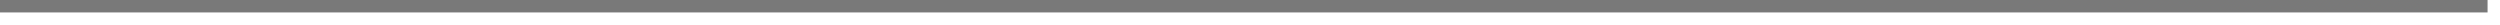
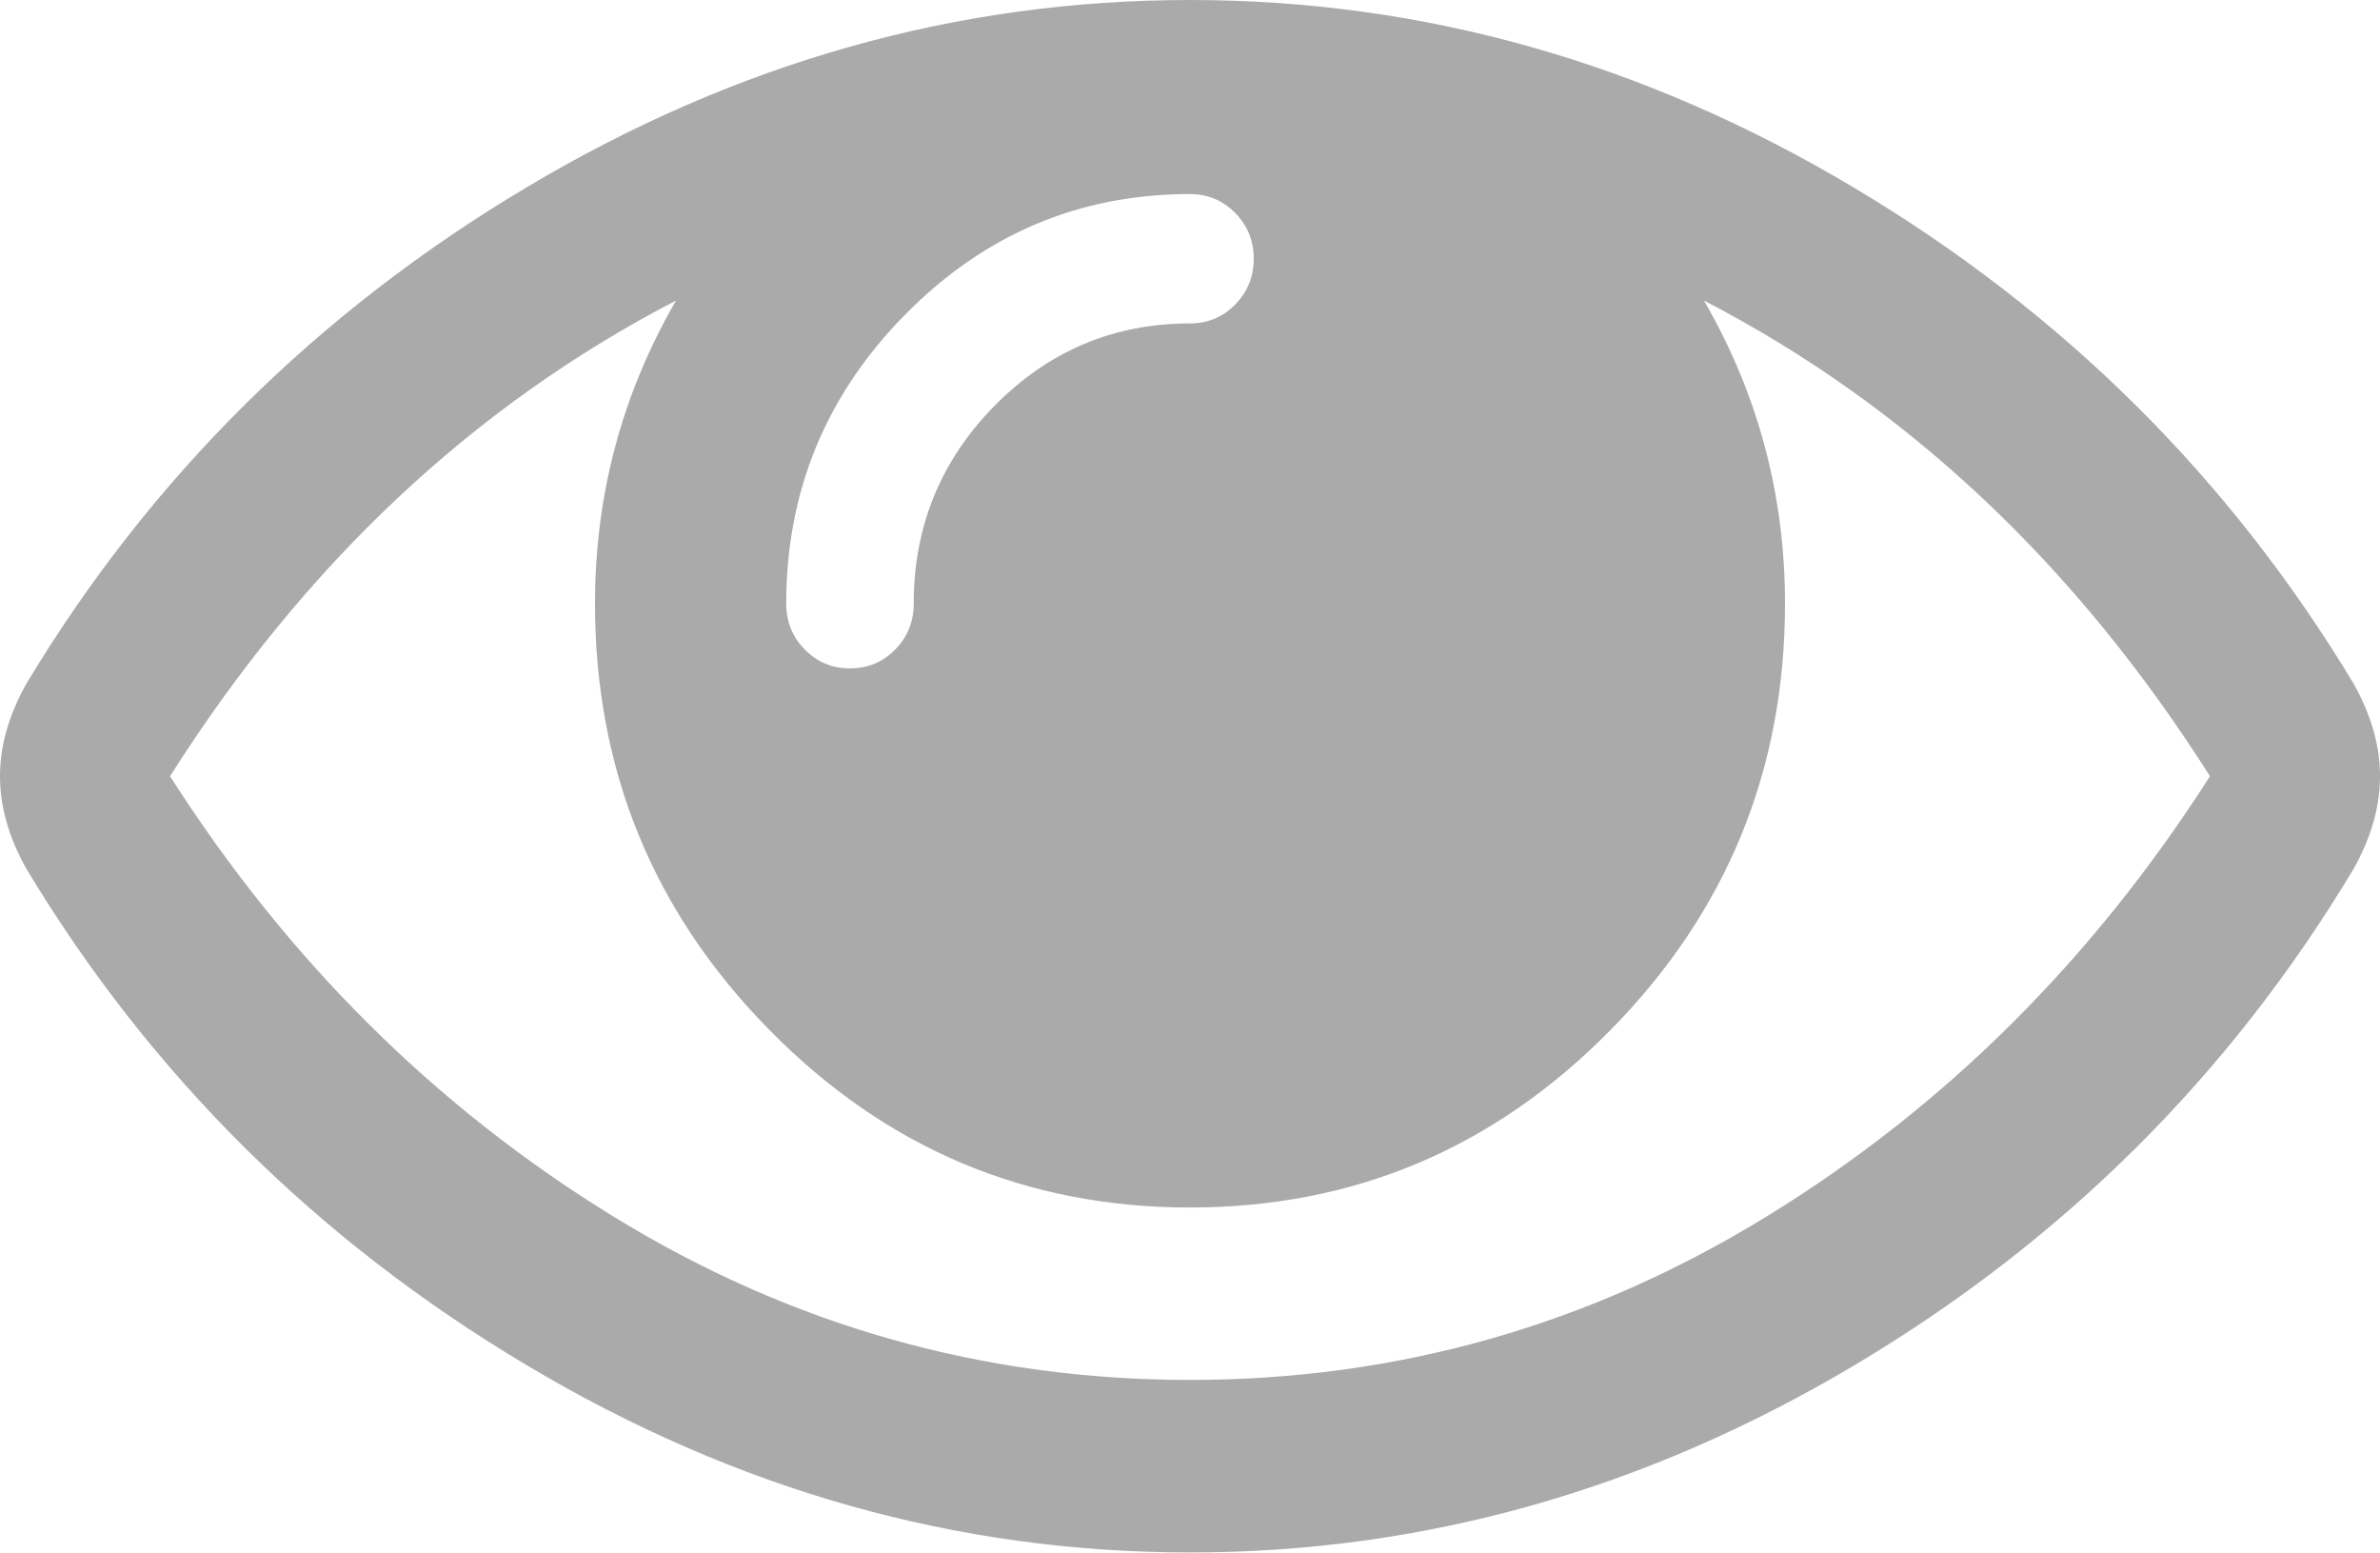
- <svg xmlns="http://www.w3.org/2000/svg" version="1.1" width="201px" height="2px">
-   <g transform="matrix(1 0 0 1 -21 -313 )">
-     <path d="M 21 313.5  L 221 313.5  " stroke-width="1" stroke="#797979" fill="none" />
+ <svg xmlns="http://www.w3.org/2000/svg" version="1.1" width="23px" height="15px">
+   <g transform="matrix(1 0 0 1 -341 -86 )">
+     <path d="M 17.077 11.751  C 18.792 10.697  20.219 9.28  21.357 7.5  C 20.057 5.451  18.427 3.919  16.467 2.904  C 16.989 3.806  17.25 4.783  17.25 5.833  C 17.25 7.439  16.687 8.813  15.562 9.954  C 14.437 11.096  13.083 11.667  11.5 11.667  C 9.917 11.667  8.563 11.096  7.438 9.954  C 6.313 8.813  5.75 7.439  5.75 5.833  C 5.75 4.783  6.011 3.806  6.533 2.904  C 4.573 3.919  2.943 5.451  1.643 7.5  C 2.781 9.28  4.208 10.697  5.923 11.751  C 7.639 12.806  9.498 13.333  11.5 13.333  C 13.502 13.333  15.361 12.806  17.077 11.751  Z M 11.936 2.943  C 12.056 2.821  12.116 2.674  12.116 2.5  C 12.116 2.326  12.056 2.179  11.936 2.057  C 11.817 1.936  11.671 1.875  11.5 1.875  C 10.43 1.875  9.513 2.263  8.747 3.04  C 7.981 3.817  7.598 4.748  7.598 5.833  C 7.598 6.007  7.658 6.155  7.778 6.276  C 7.898 6.398  8.043 6.458  8.214 6.458  C 8.385 6.458  8.531 6.398  8.651 6.276  C 8.77 6.155  8.83 6.007  8.83 5.833  C 8.83 5.087  9.091 4.449  9.613 3.919  C 10.135 3.39  10.764 3.125  11.5 3.125  C 11.671 3.125  11.817 3.064  11.936 2.943  Z M 22.743 6.602  C 22.914 6.905  23 7.205  23 7.5  C 23 7.795  22.914 8.095  22.743 8.398  C 21.545 10.395  19.935 11.994  17.911 13.197  C 15.887 14.399  13.75 15  11.5 15  C 9.25 15  7.113 14.397  5.089 13.19  C 3.065 11.984  1.455 10.386  0.257 8.398  C 0.086 8.095  0 7.795  0 7.5  C 0 7.205  0.086 6.905  0.257 6.602  C 1.455 4.614  3.065 3.016  5.089 1.81  C 7.113 0.603  9.25 0  11.5 0  C 13.75 0  15.887 0.603  17.911 1.81  C 19.935 3.016  21.545 4.614  22.743 6.602  Z " fill-rule="nonzero" fill="#aaaaaa" stroke="none" transform="matrix(1 0 0 1 341 86 )" />
  </g>
</svg>
